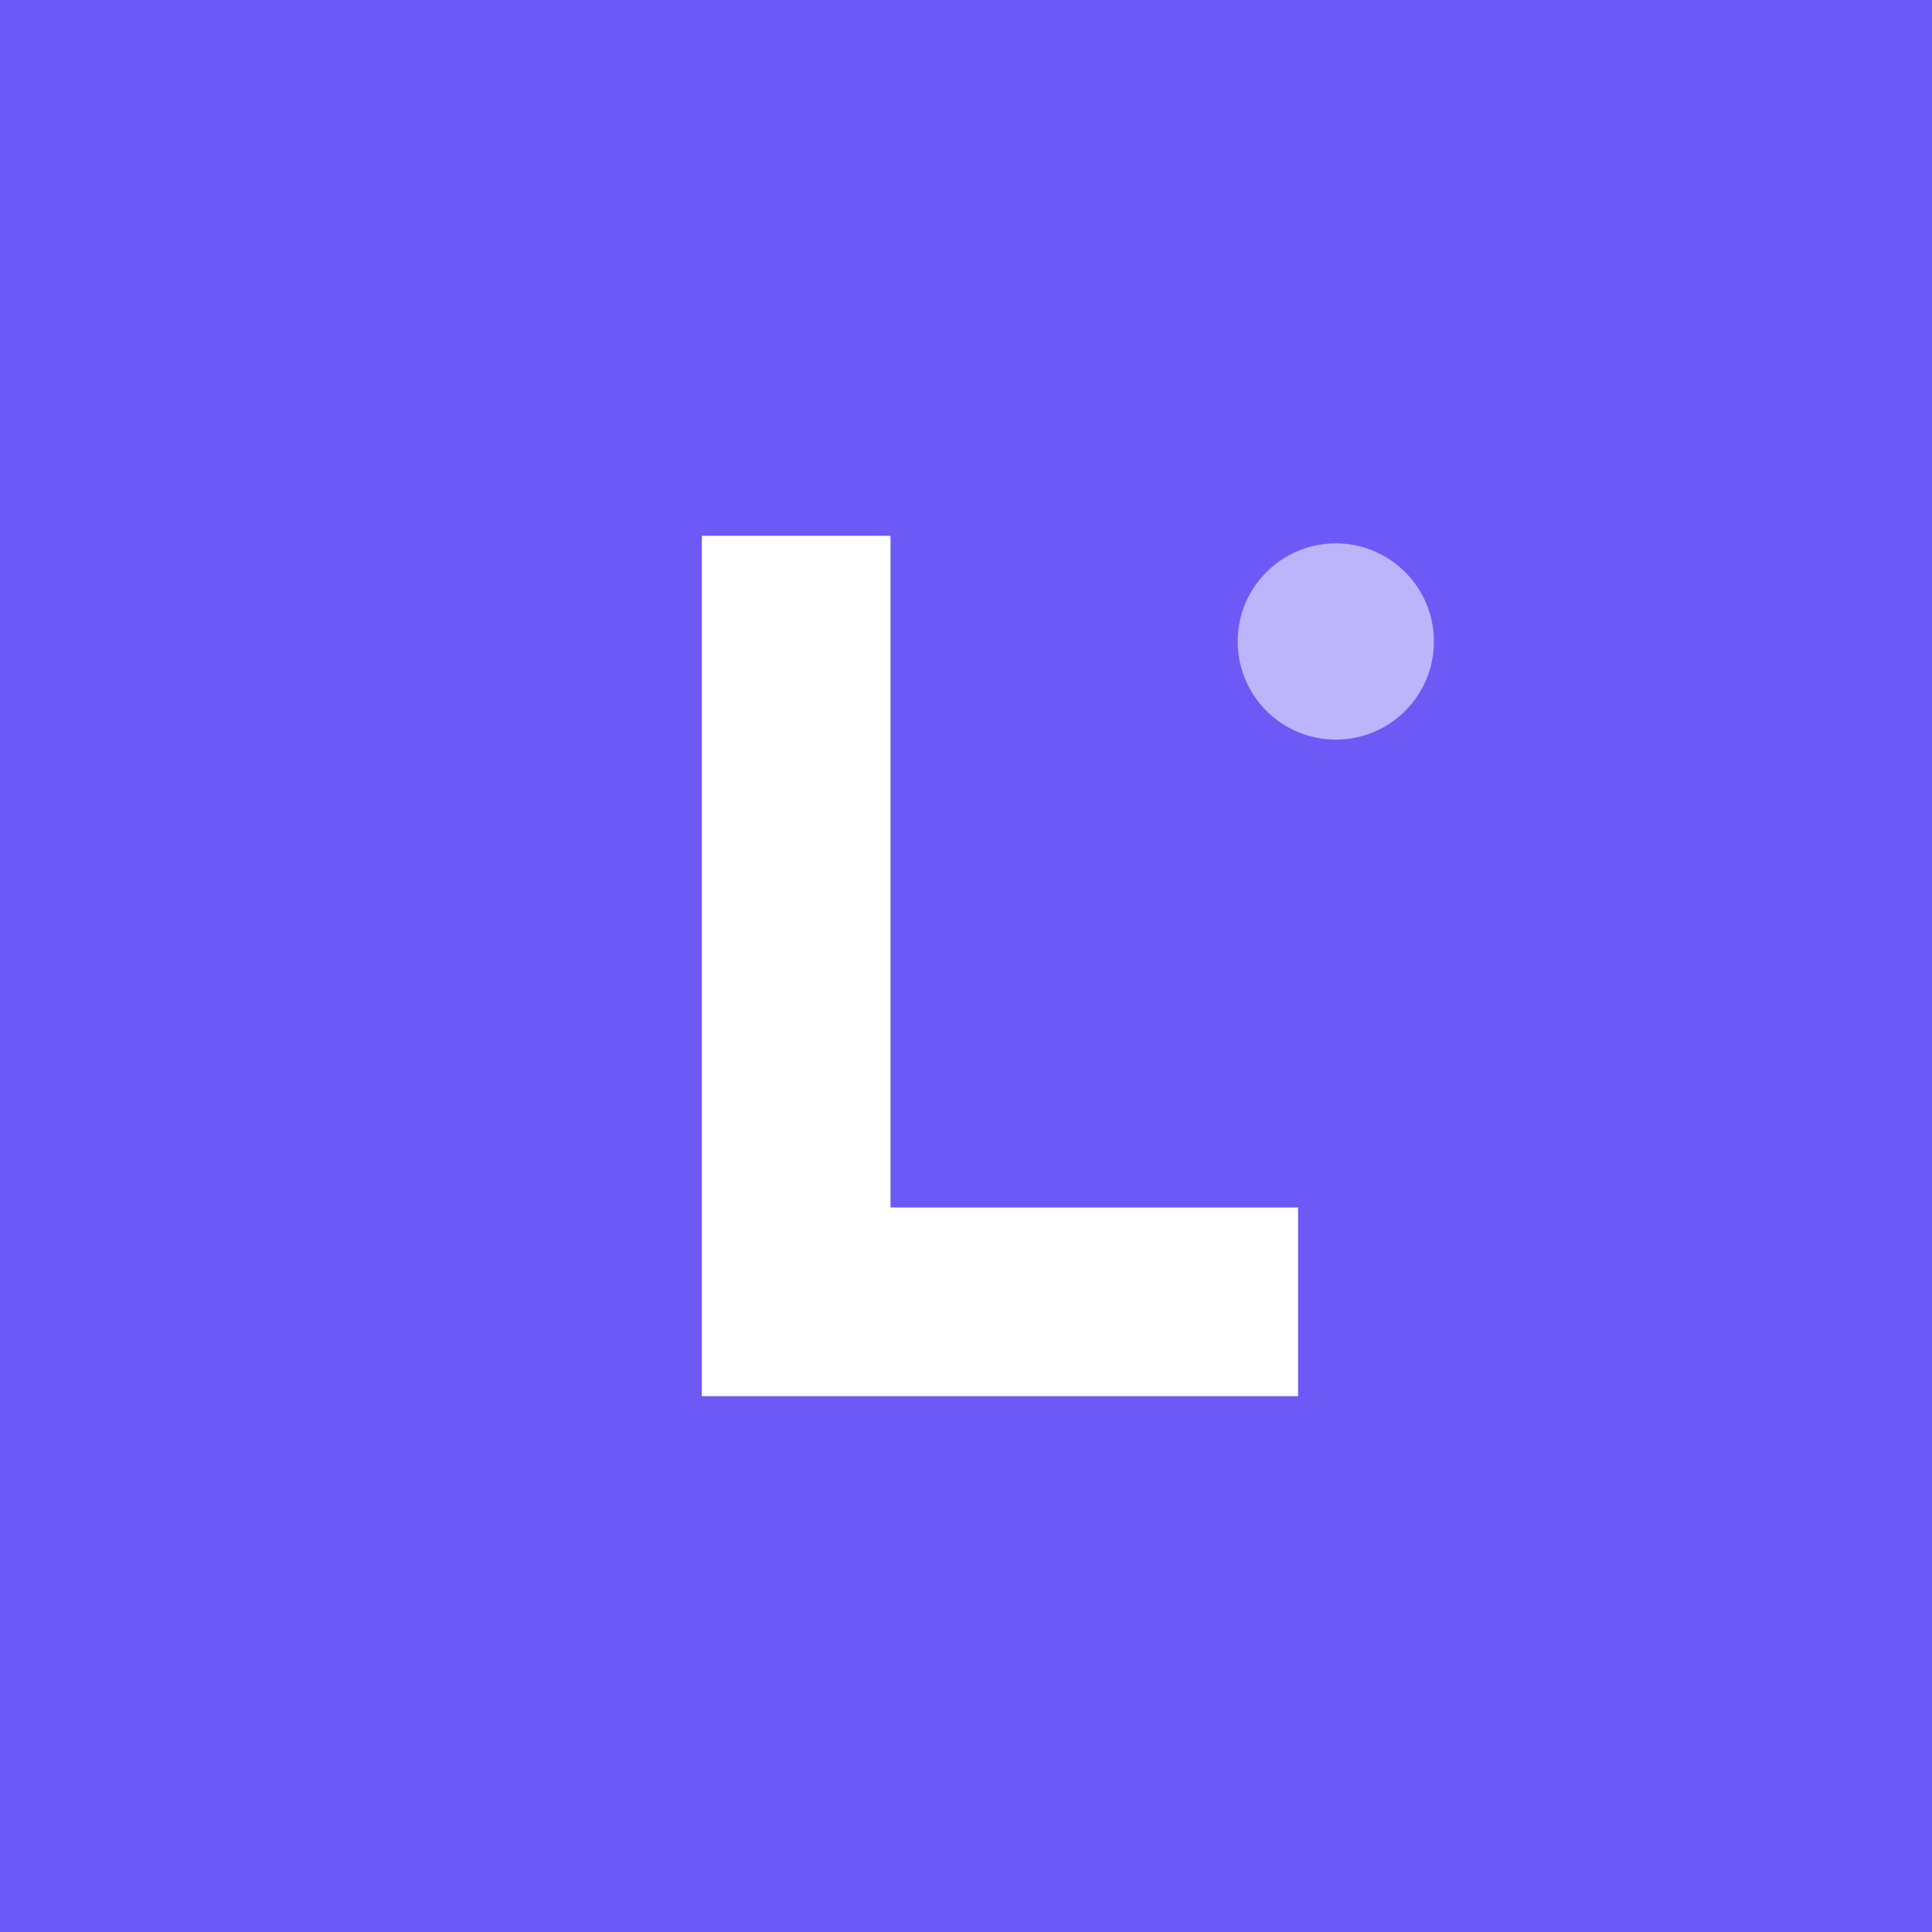
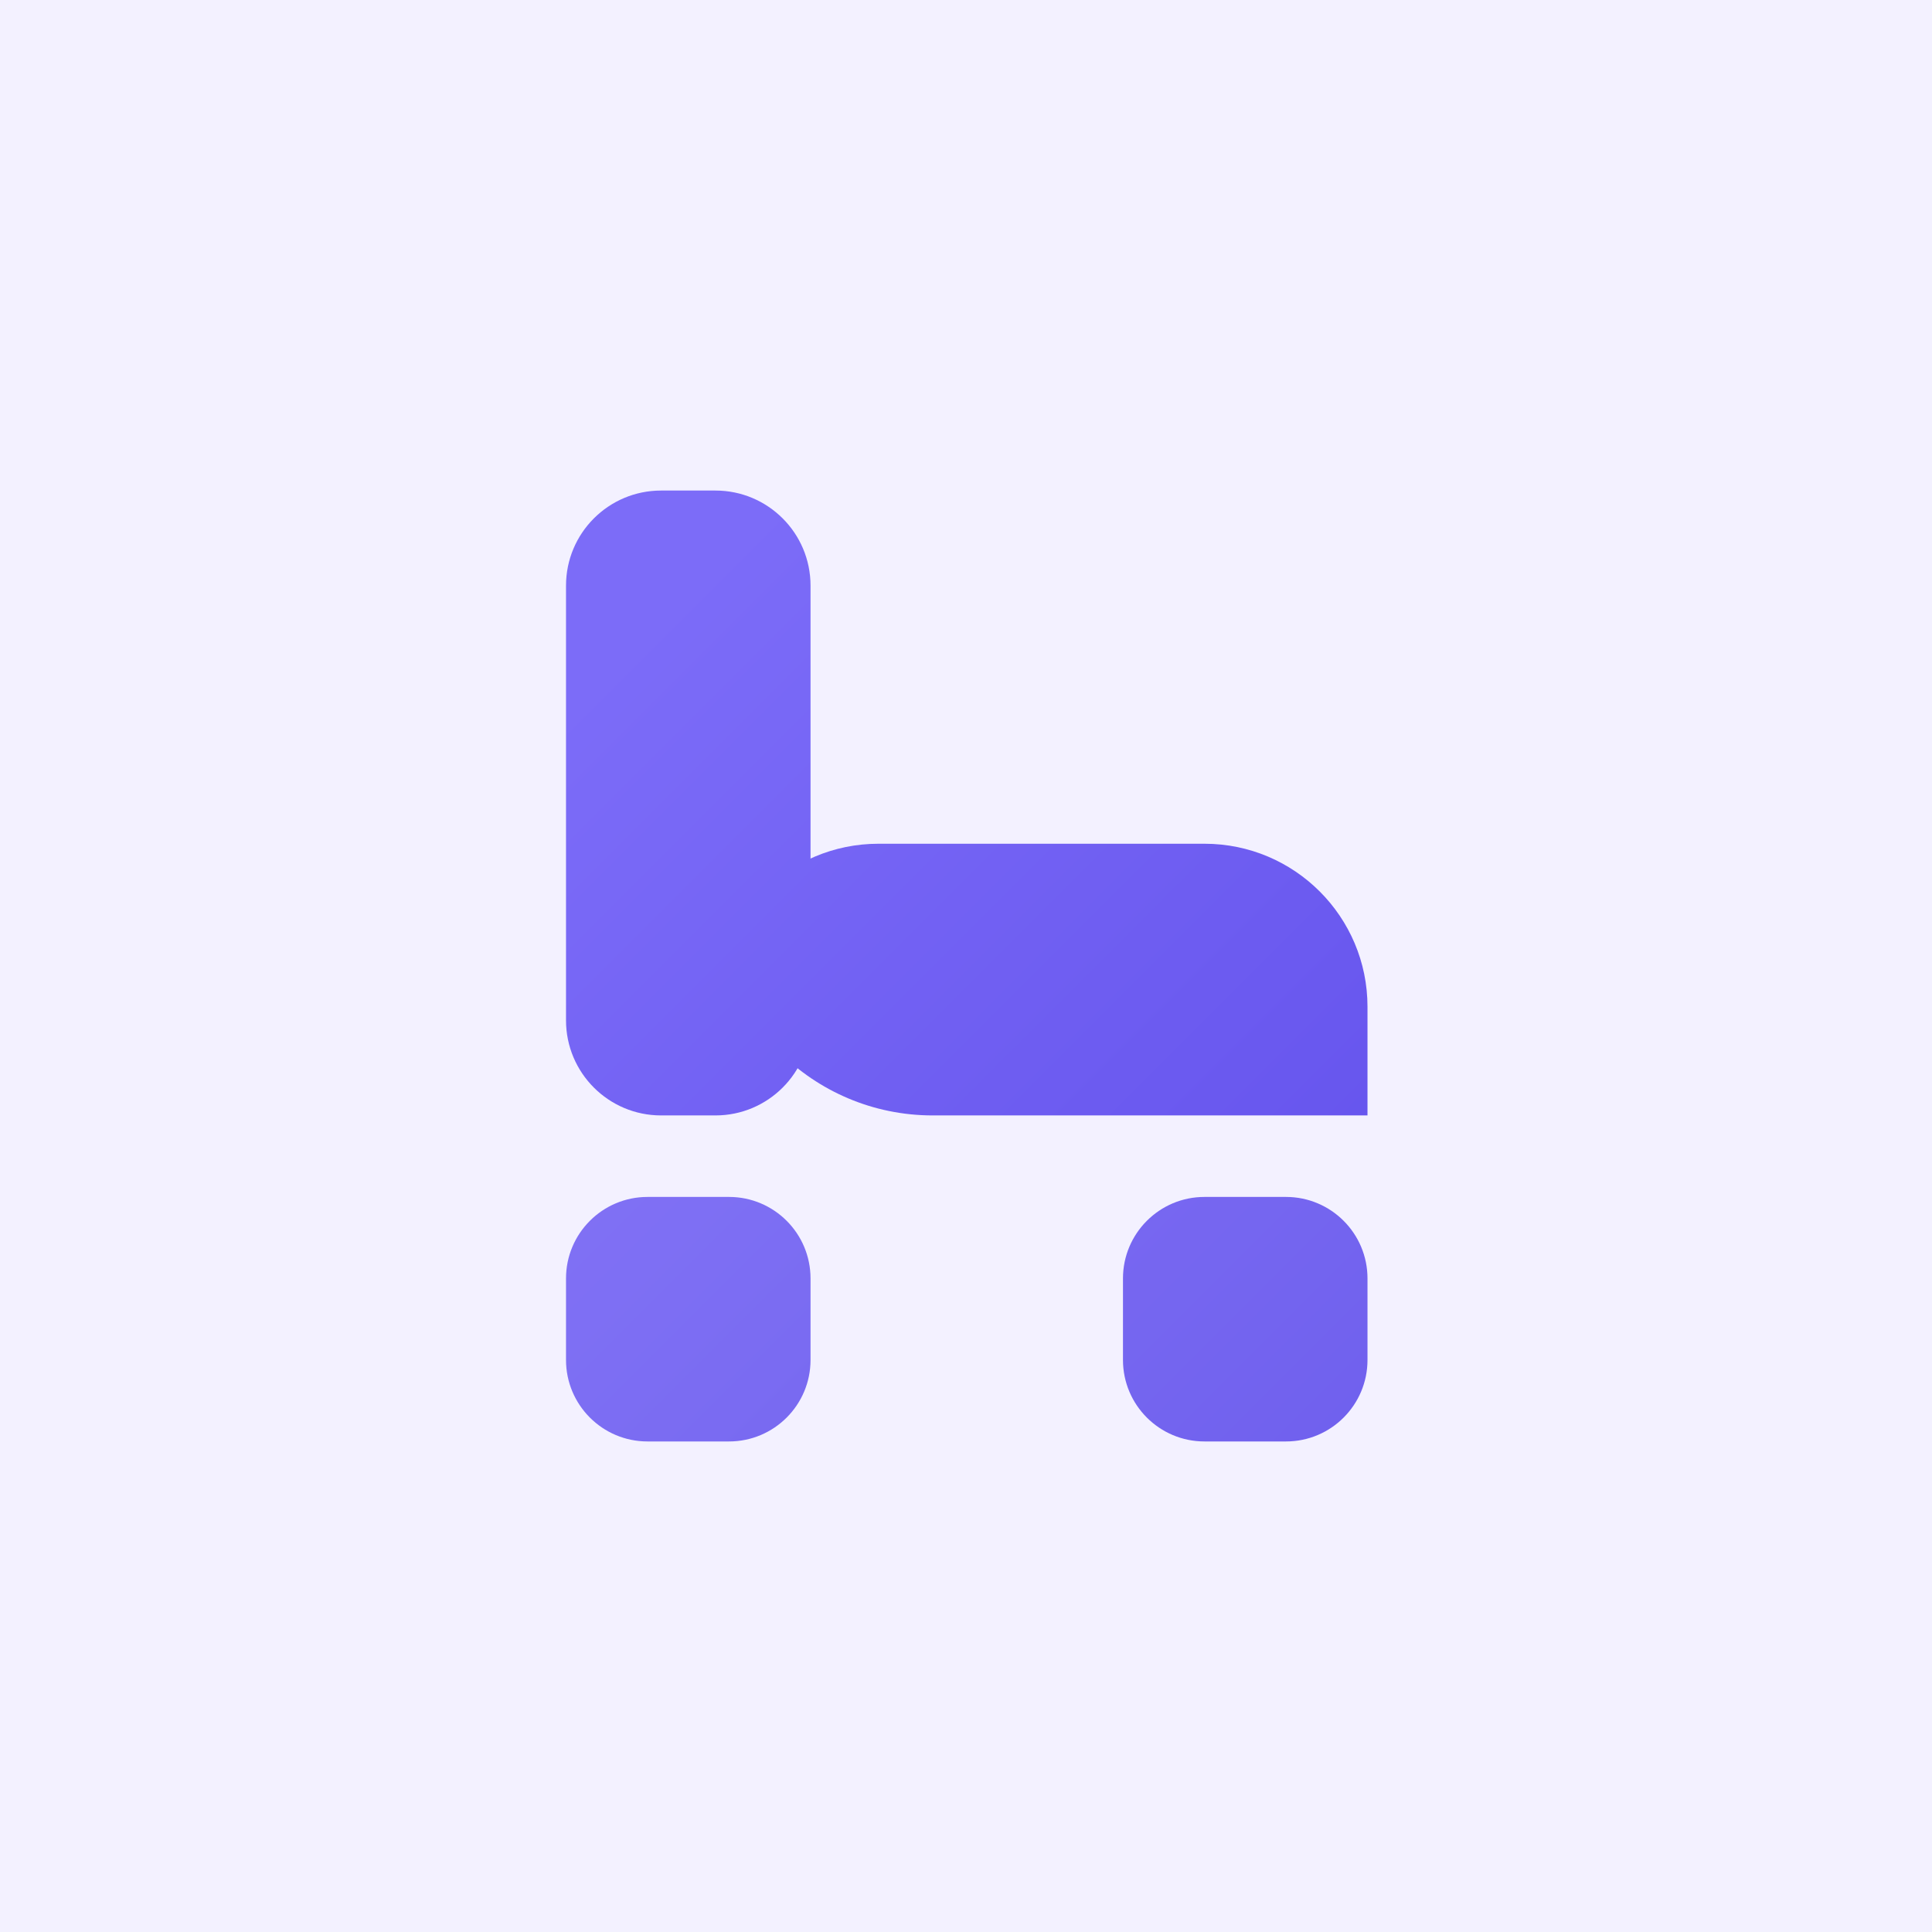
<svg xmlns="http://www.w3.org/2000/svg" viewBox="0 0 512 512">
-   <rect width="512" height="512" fill="#6D5AF6" />
-   <path d="M186 142h50v178h108v50H186z" fill="#FFFFFF" />
-   <circle cx="354" cy="170" r="26" fill="#FFFFFF" fill-opacity=".55" />
+   <defs>
+     <linearGradient id="g" x1="8" y1="8" x2="78" y2="78" gradientUnits="userSpaceOnUse">
+       <stop stop-color="#7C6CF8" />
+       <stop offset="1" stop-color="#5B49E8" />
+     </linearGradient>
+   </defs>
+   <rect width="512" height="512" fill="#F3F1FF" />
+   <g transform="translate(150 130) scale(3.6)">
+     <rect x="0" y="0" width="18" height="46" rx="7" fill="url(#g)" />
+     <path d="M11 38C11 31.373 16.373 26 23 26H47C53.627 26 59 31.373 59 38V46H27C18.163 46 11 38.837 11 30V38Z" fill="url(#g)" />
+     <rect x="0" y="52" width="18" height="18" rx="6" fill="url(#g)" opacity="0.9" />
+     <rect x="41" y="52" width="18" height="18" rx="6" fill="url(#g)" opacity="0.9" />
+   </g>
</svg>
